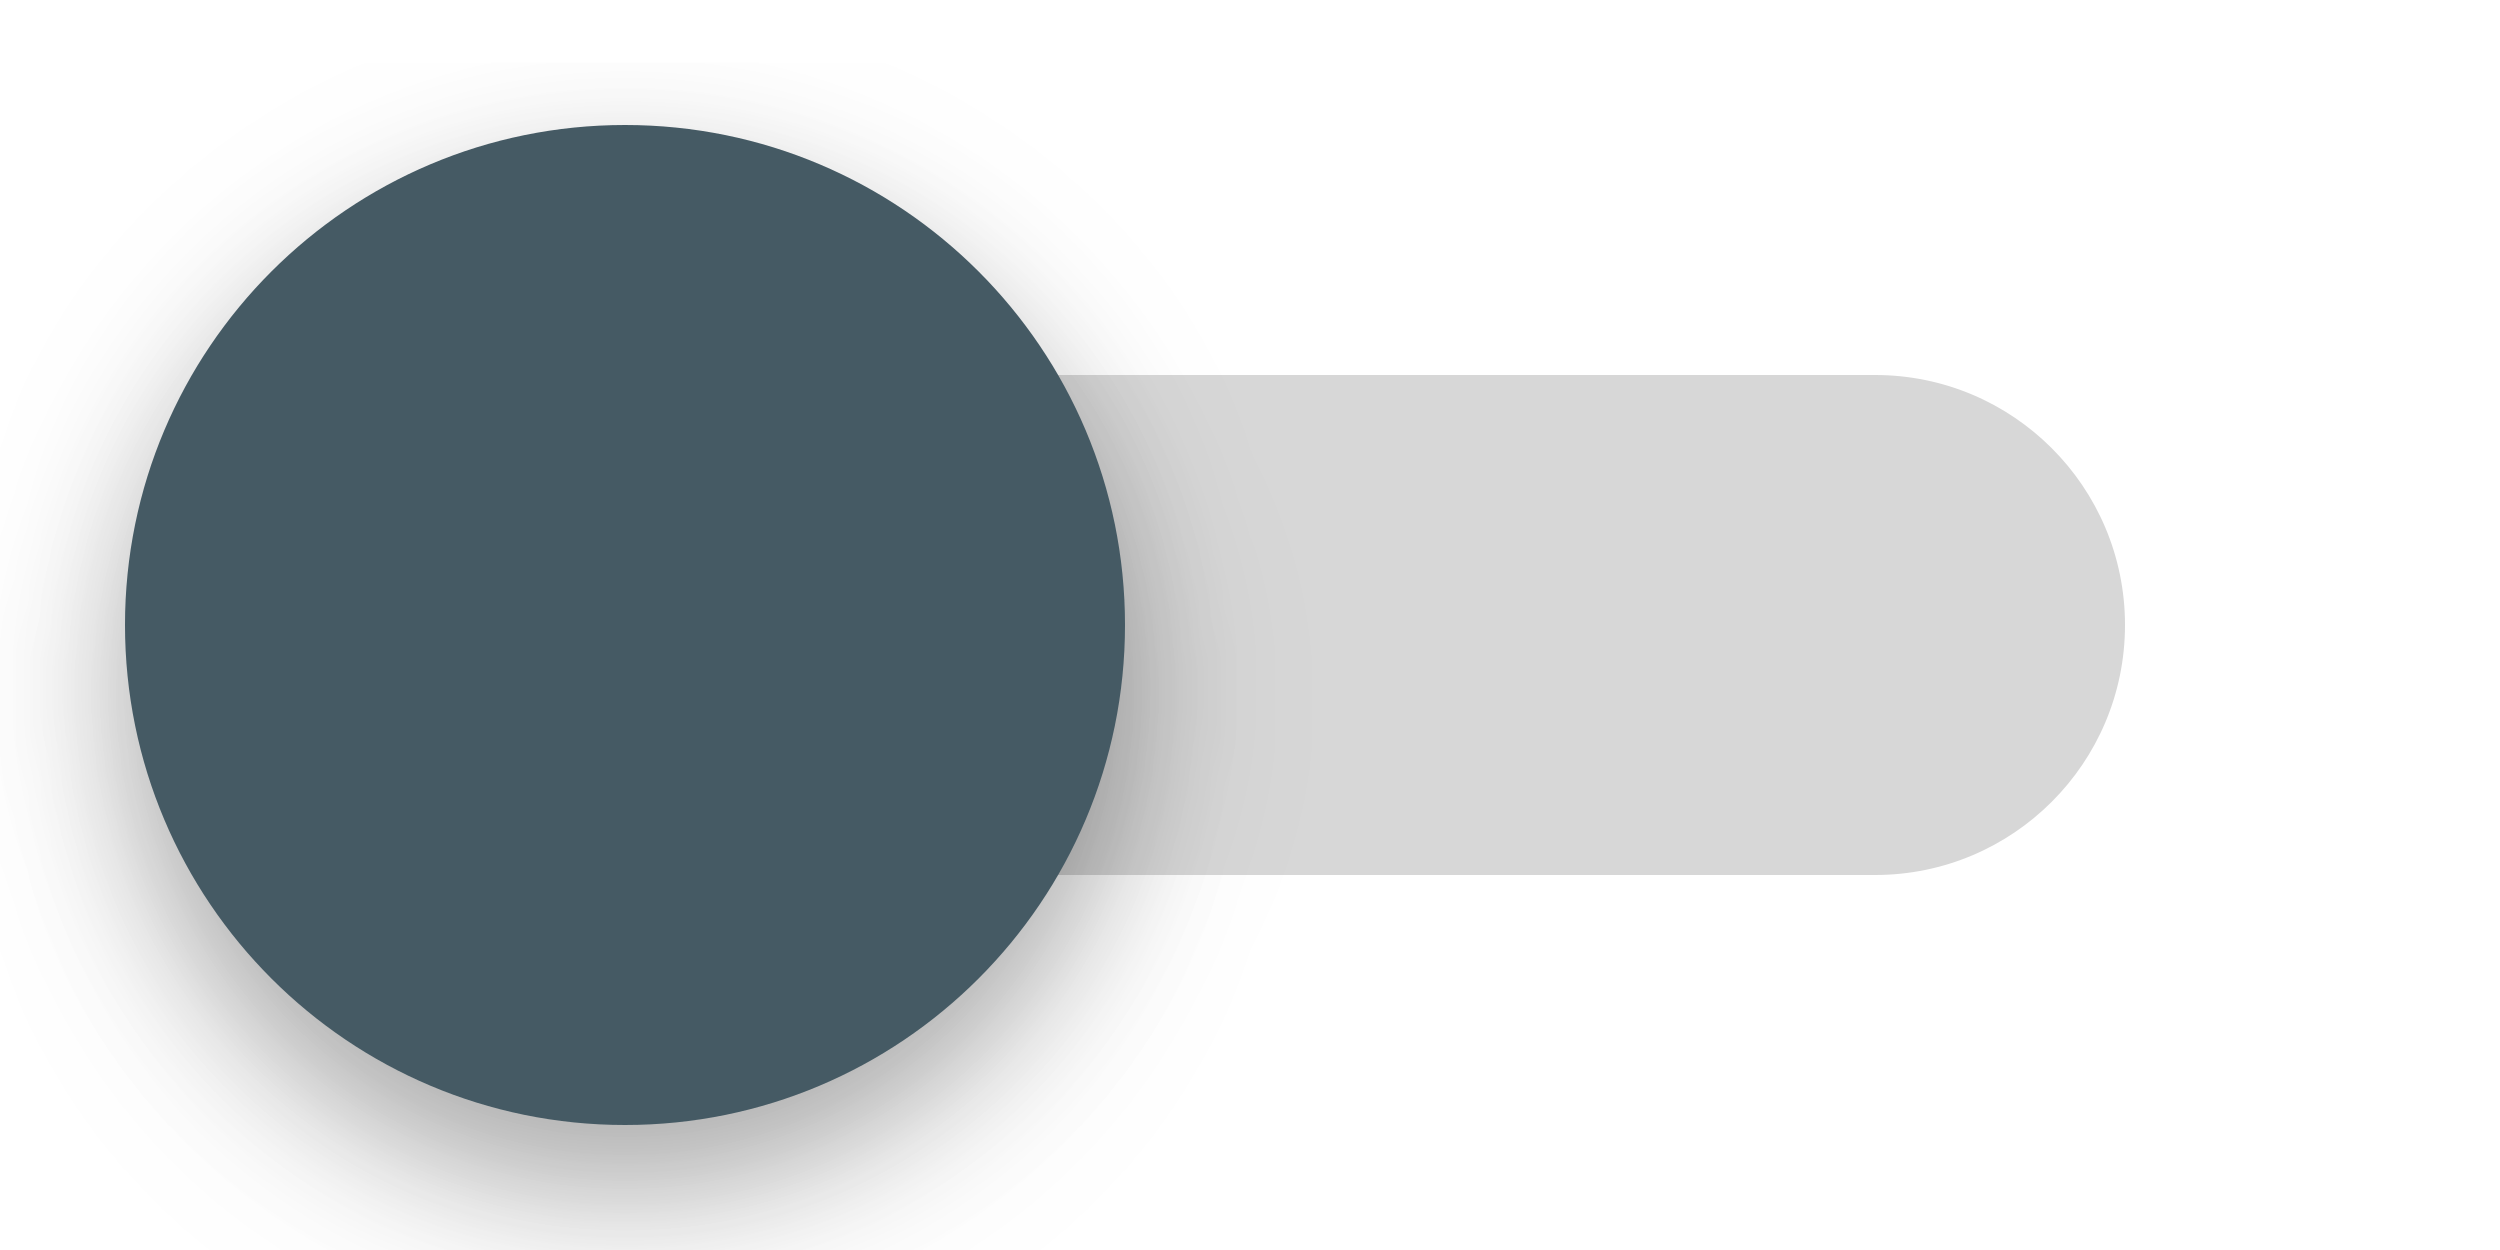
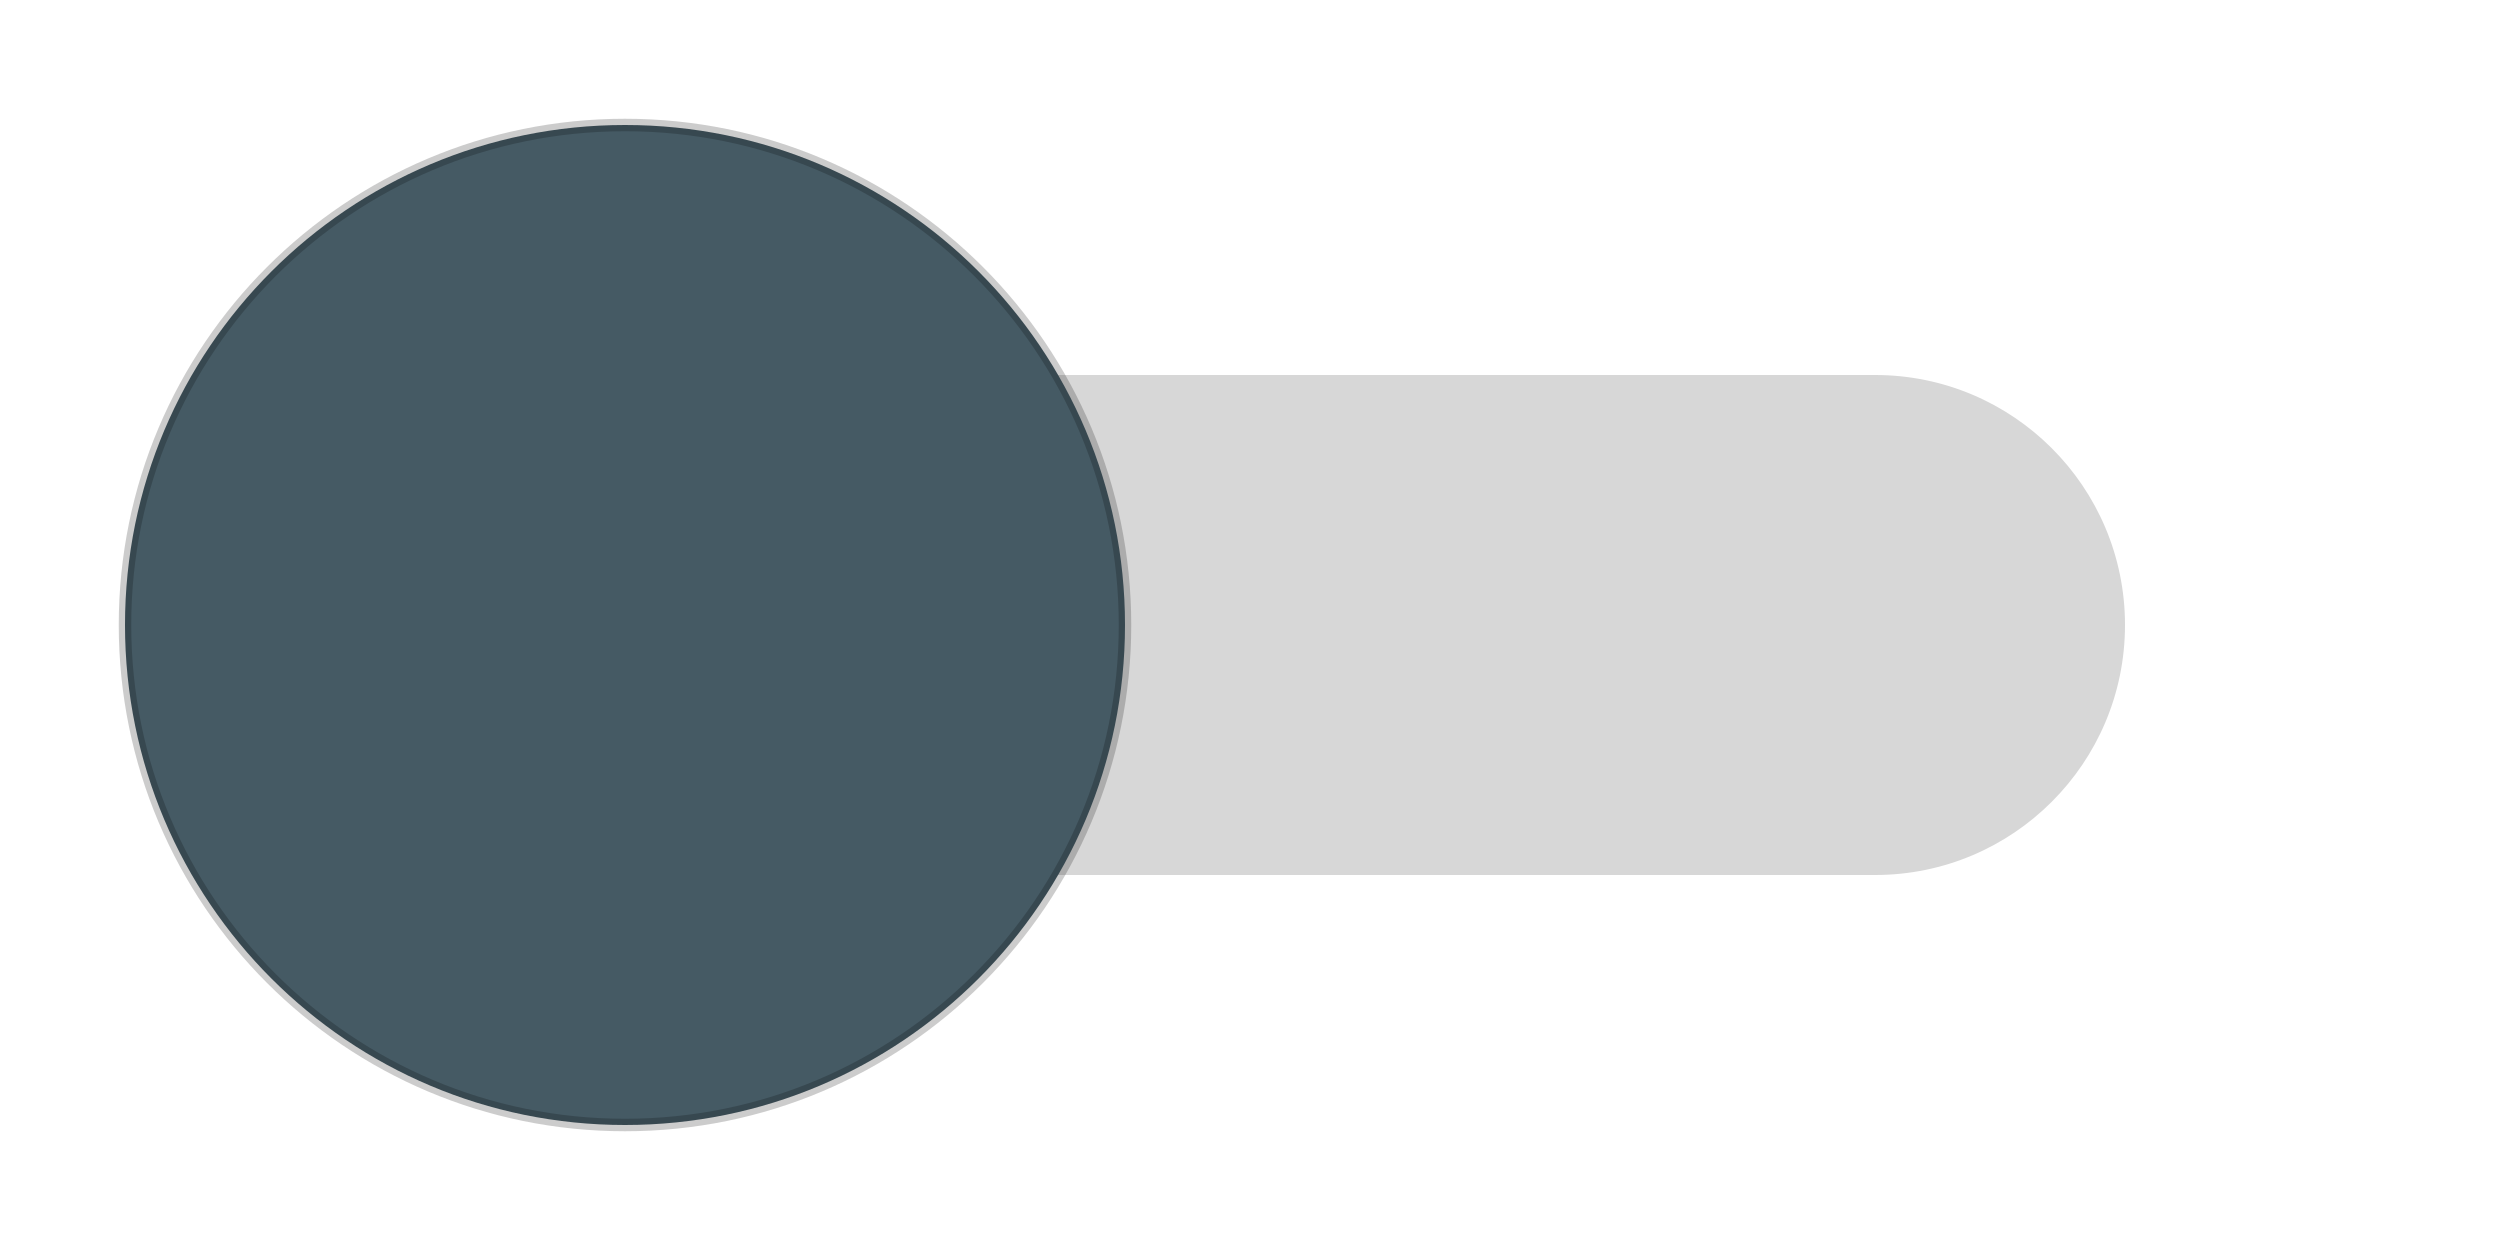
<svg xmlns="http://www.w3.org/2000/svg" width="40" height="20" id="svg2" version="1.1">
  <defs id="defs4">
    <filter id="filter3771" width="2" height="2" x="-0.5" y="-0.5" style="color-interpolation-filters:sRGB">
      <feFlood flood-opacity="0.24" flood-color="rgb(0,0,0)" result="flood" id="feFlood3773" />
      <feComposite in="flood" in2="SourceGraphic" operator="in" result="composite1" id="feComposite3775" />
      <feGaussianBlur stdDeviation="1" result="blur" id="feGaussianBlur3777" />
      <feOffset dx="0" dy="1" result="offset" id="feOffset3779" />
      <feComposite in="SourceGraphic" in2="offset" operator="over" result="fbSourceGraphic" id="feComposite3781" />
      <feColorMatrix result="fbSourceGraphicAlpha" in="fbSourceGraphic" values="0 0 0 -1 0 0 0 0 -1 0 0 0 0 -1 0 0 0 0 1 0" id="feColorMatrix3783" />
      <feFlood id="feFlood3785" flood-opacity="0.12" flood-color="rgb(0,0,0)" result="flood" in="fbSourceGraphic" />
      <feComposite id="feComposite3787" in2="fbSourceGraphic" in="flood" operator="in" result="composite1" />
      <feGaussianBlur id="feGaussianBlur3789" stdDeviation="1.5" result="blur" />
      <feOffset id="feOffset3791" dx="0" dy="1" result="offset" />
      <feComposite id="feComposite3793" in2="offset" in="fbSourceGraphic" operator="over" result="composite2" />
    </filter>
  </defs>
  <g id="layer1" transform="translate(0,-1032.362)">
    <rect style="opacity:0.16;fill:#000000;fill-opacity:1;stroke:none" id="rect2987" width="28" height="8" x="6" y="6" transform="translate(0,1032.362)" rx="4" ry="4" />
-     <circle style="fill:#455a64;fill-opacity:1;stroke:none;filter:url(#filter3771)" id="path3757" transform="translate(-19,1031.362)" cx="29" cy="11" r="8" />
+     <circle style="fill:#455a64;fill-opacity:1;stroke:#000000;stroke-opacity:0.2;stroke-width:0.2;stroke-miterlimit:4;stroke-dasharray:none;stroke-linejoin:round" id="path3757" transform="translate(-19,1031.362)" cx="29" cy="11" r="8" />
  </g>
</svg>
